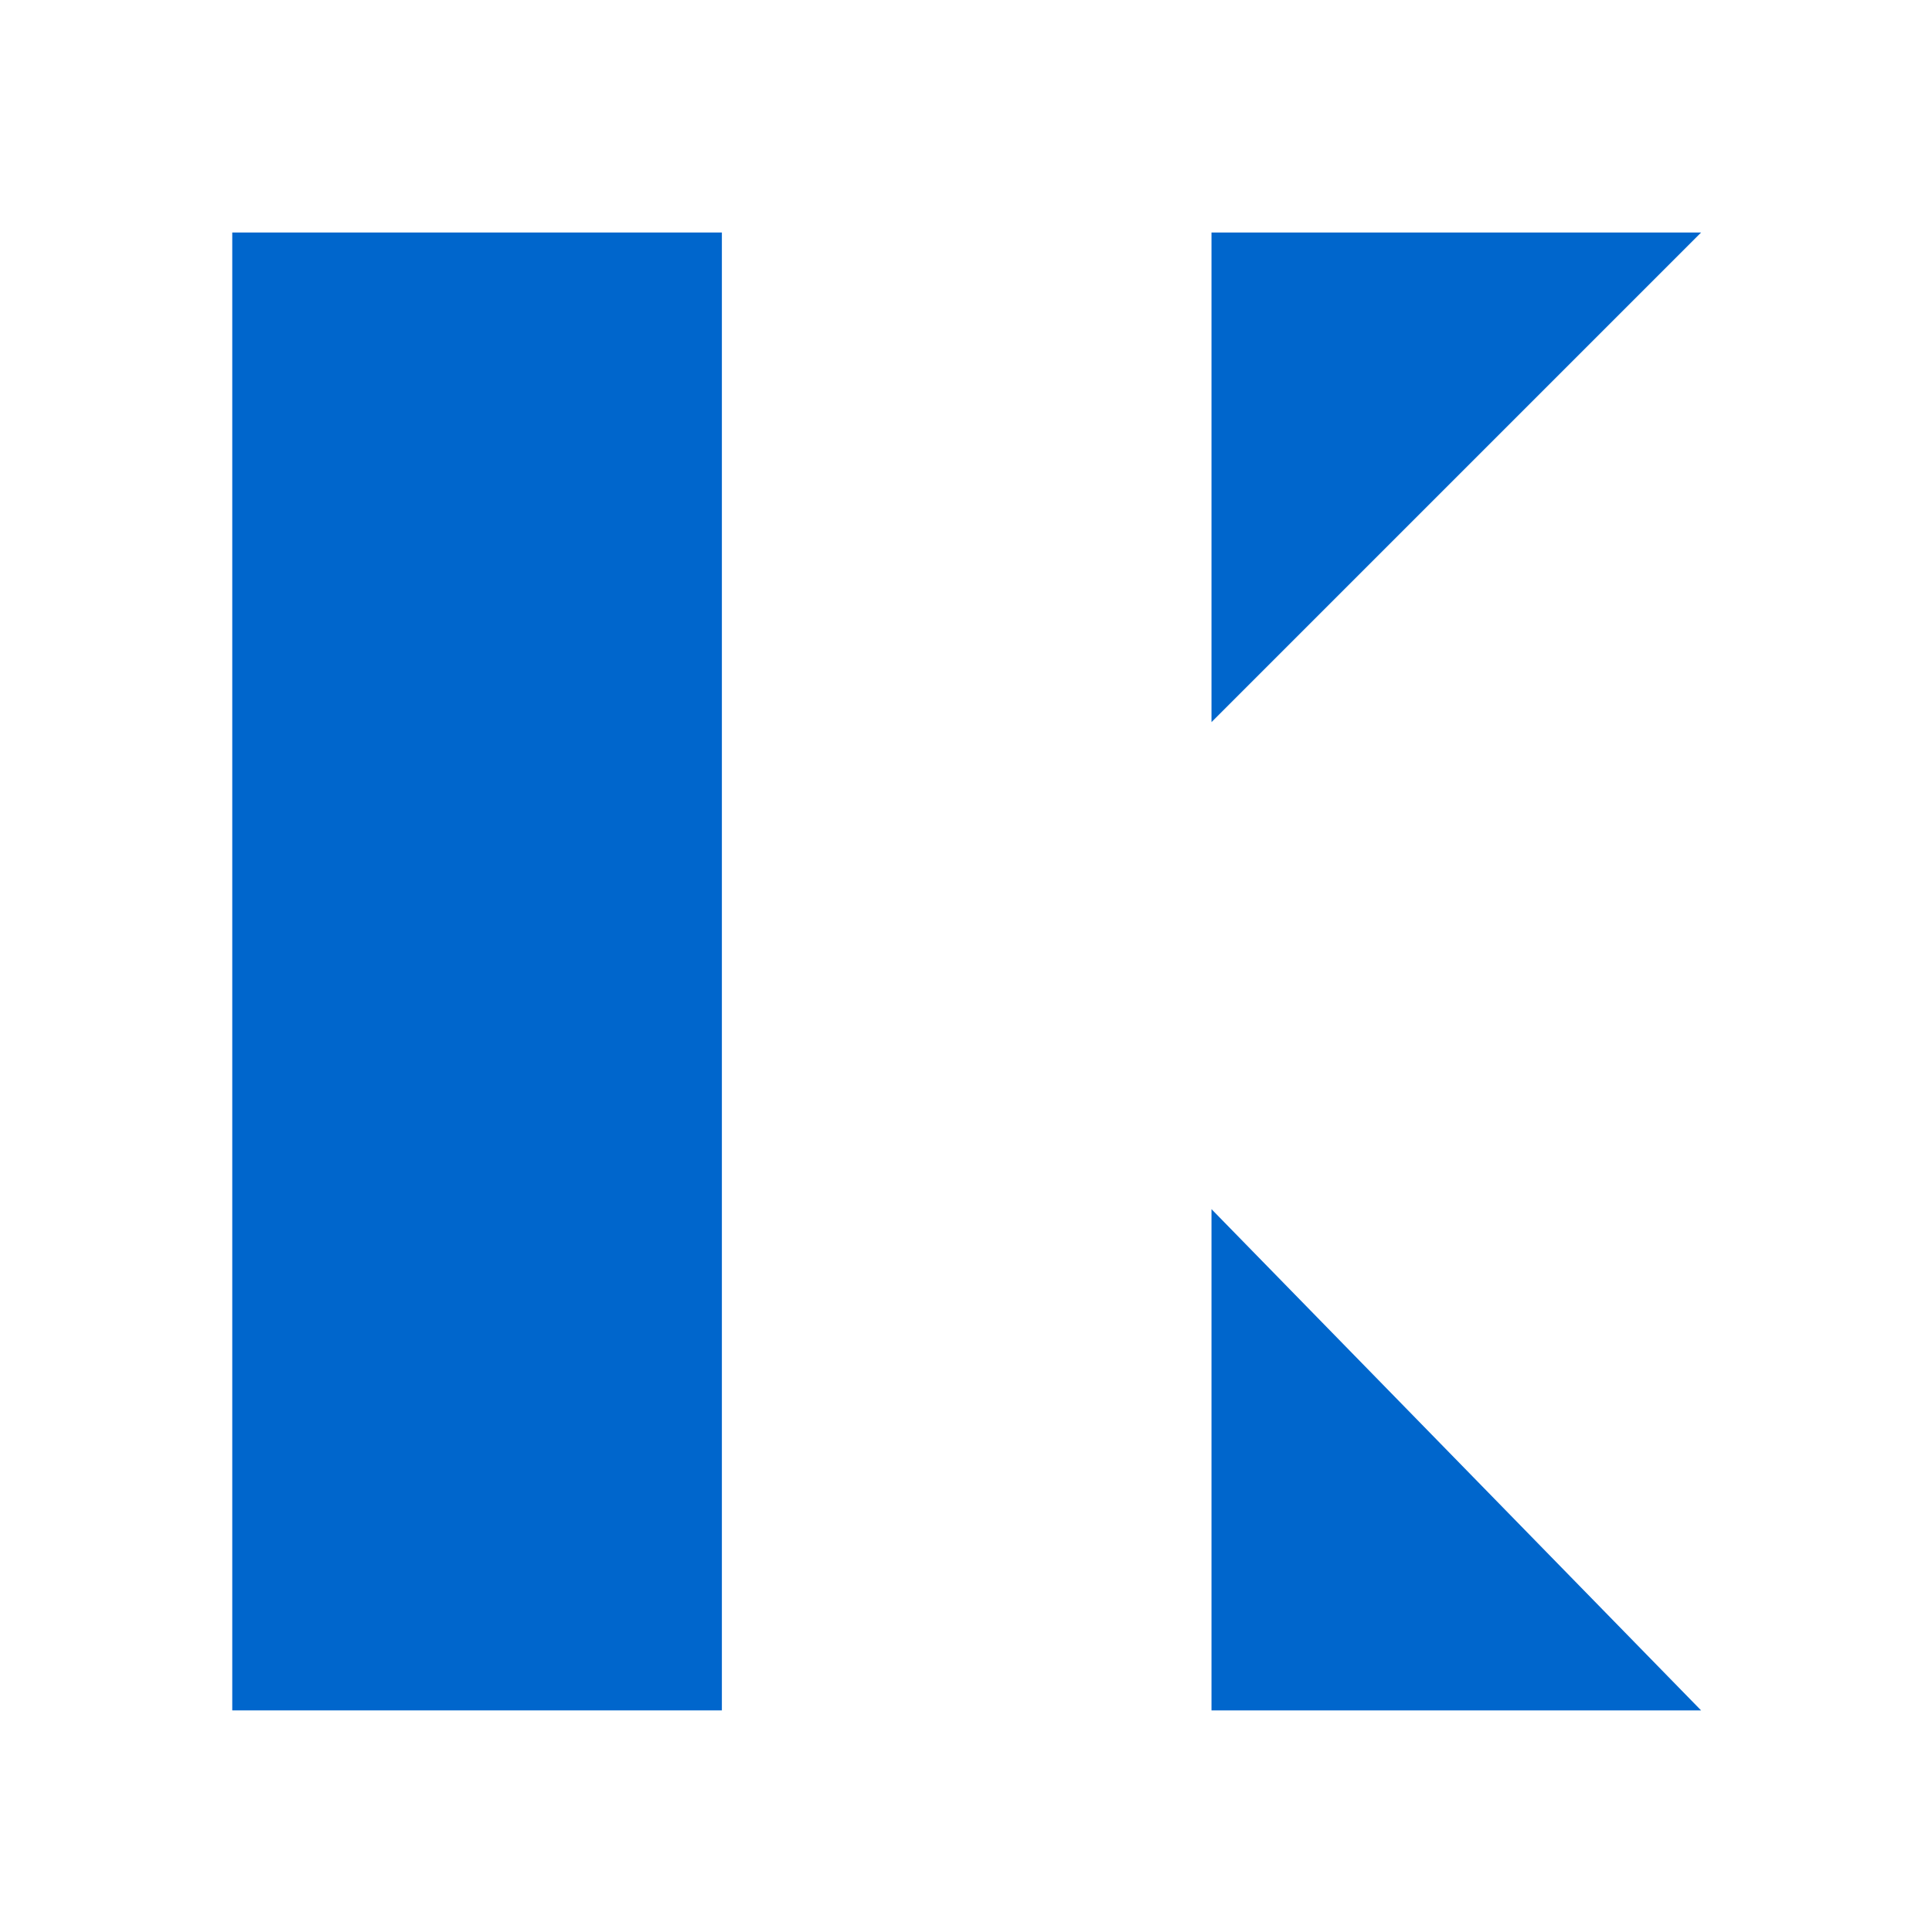
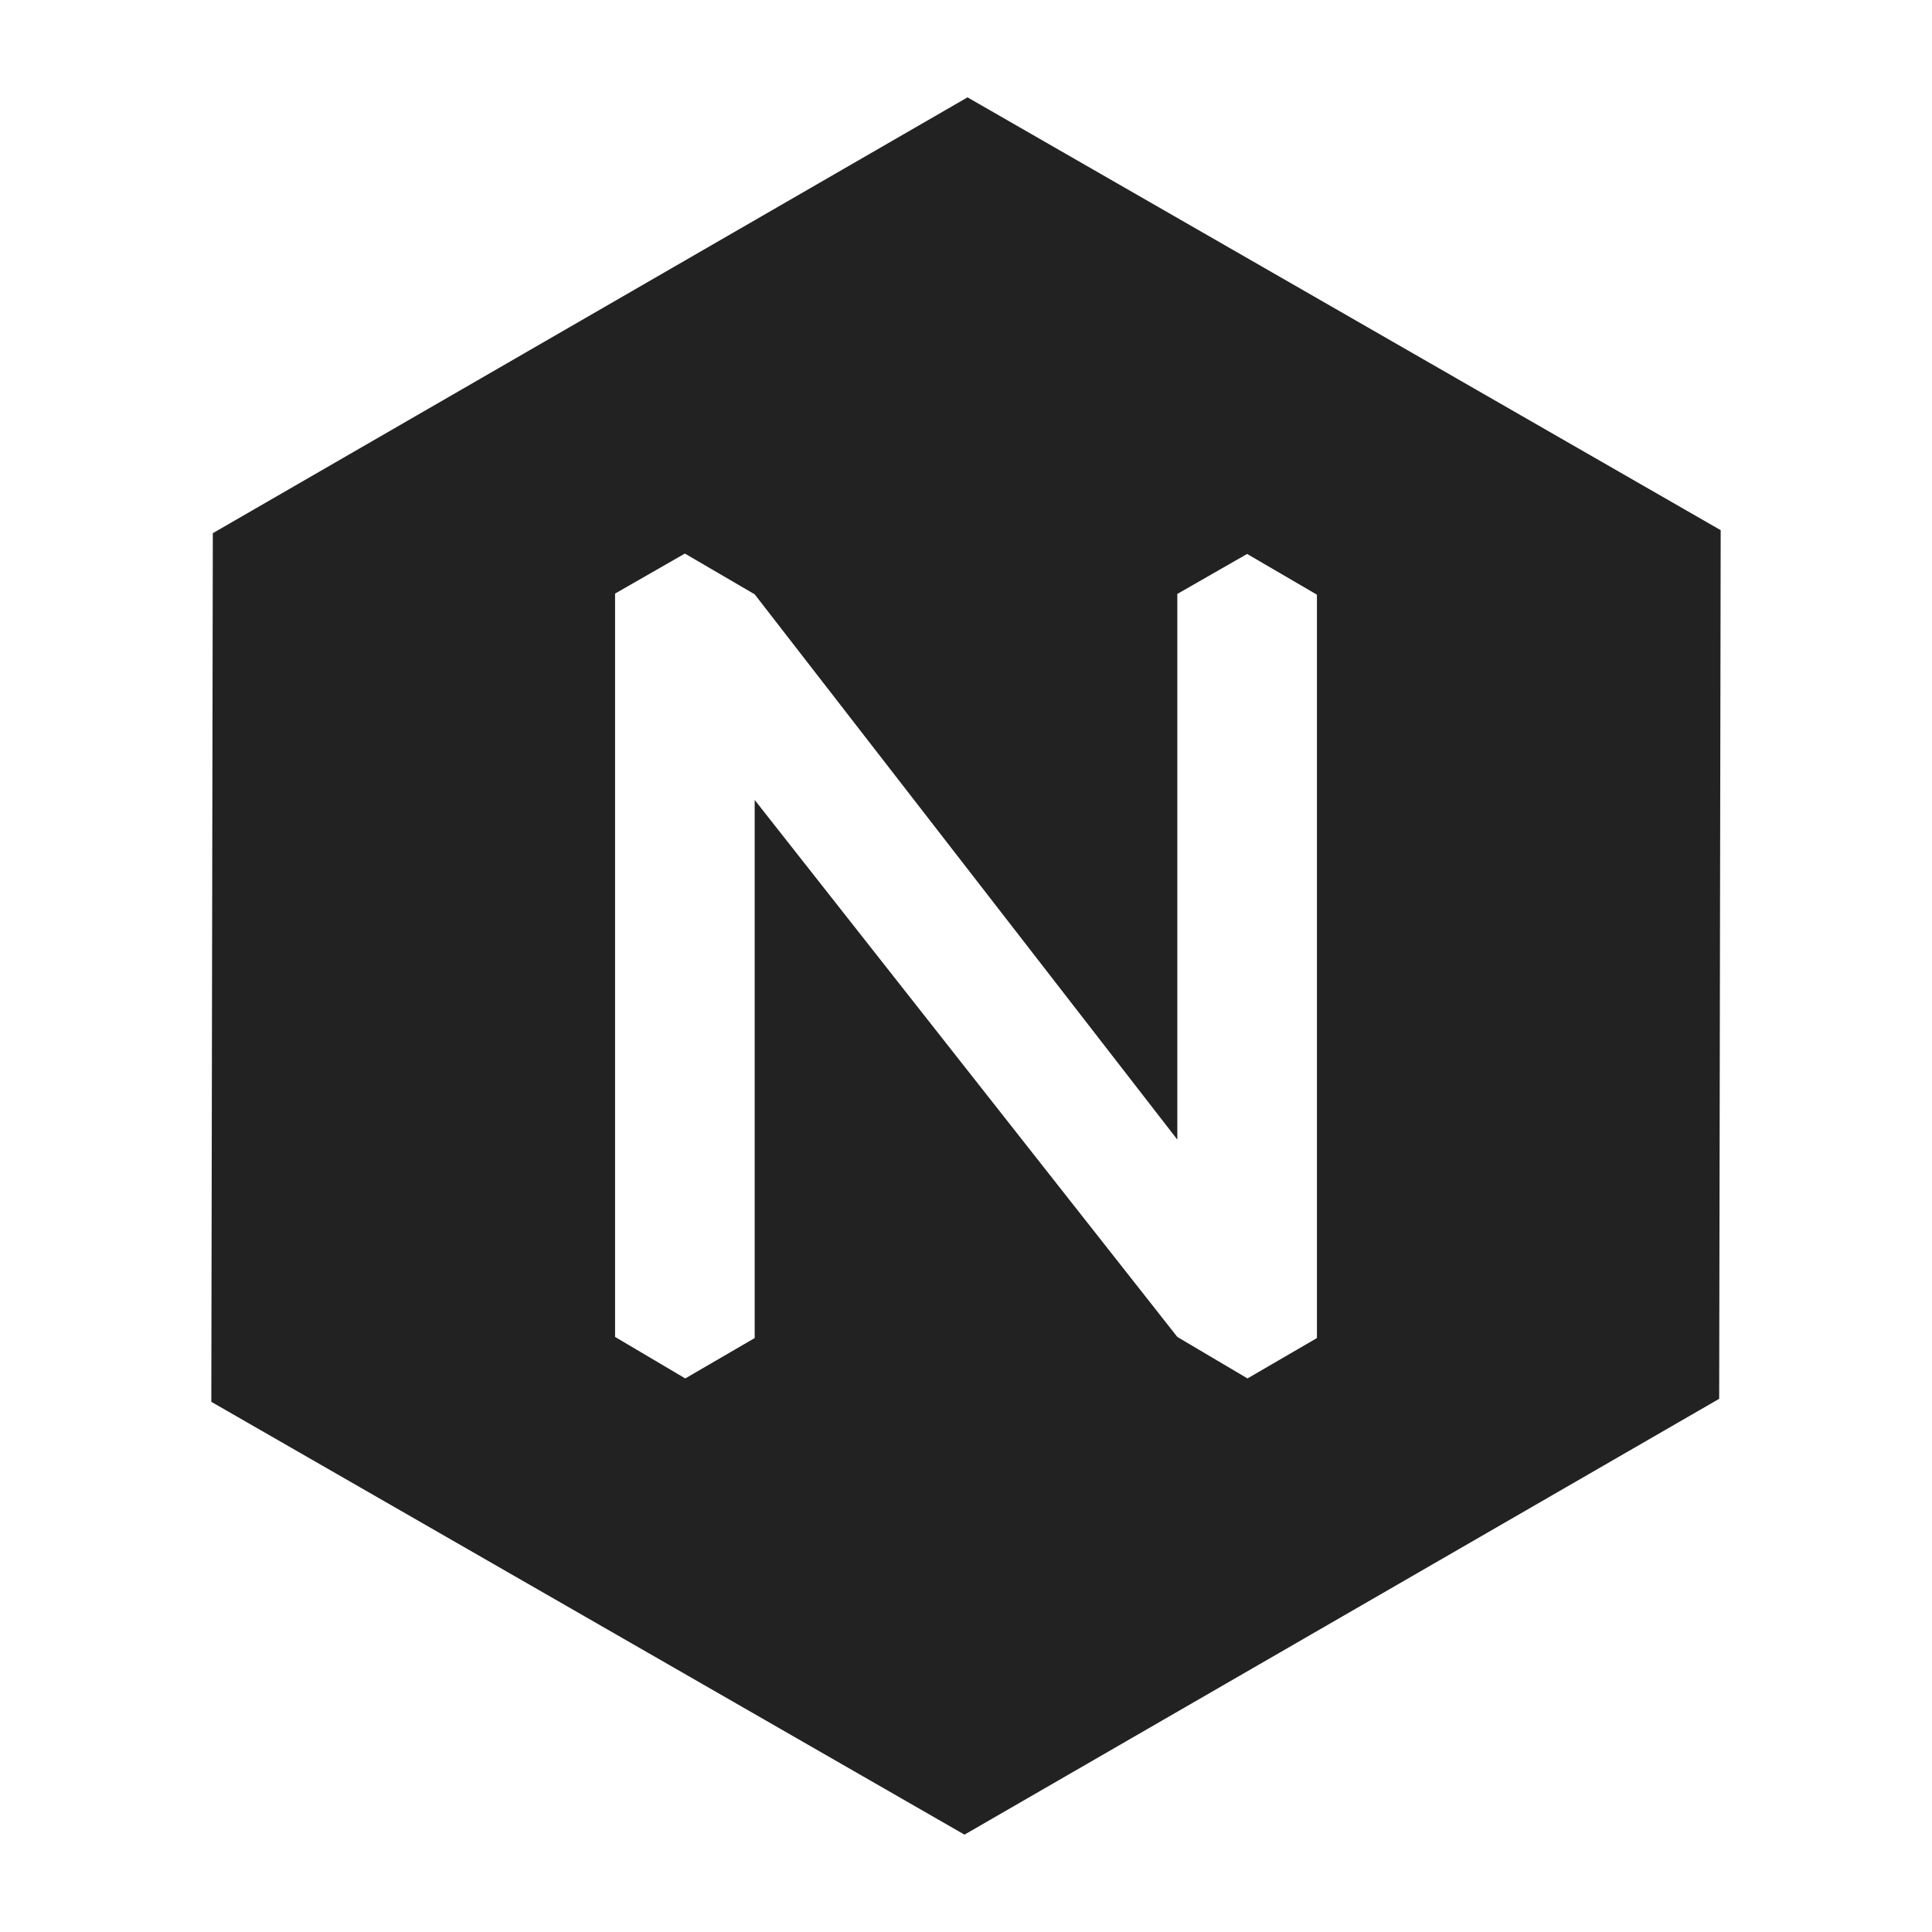
- <svg xmlns="http://www.w3.org/2000/svg" width="1417" height="1417" viewBox="0 0 1417 1417">
-   <defs>
-     <style>
-       .cls-1 {
-         fill: #06c;
-         fill-rule: evenodd;
-       }
-     </style>
-   </defs>
-   <path id="rectangular" class="cls-1" d="M170.35,170.525h359.1V1254.47H170.35V170.525Z" />
-   <path id="triangle-down" class="cls-1" d="M888.55,1254.47h359.1L888.55,886.825V1254.47Z" />
-   <path id="triangle-up" class="cls-1" d="M888.55,170.525h359.1l-359.1,359.1v-359.1Z" />
+ <svg xmlns="http://www.w3.org/2000/svg" xml:space="preserve" enable-background="new 0 0 512 512" viewBox="0 0 512 512" height="512px" width="512px" y="0px" x="0px" id="NexT" version="1.1">
+   <defs id="defs3388" />
+   <path style="fill:#222222;fill-opacity:1" id="path3384" d="M 256.4,25.8 56.4,141.3 56,371.5 255.6,486.2 455.6,370.7 456,140.5 Z m 92.6,328.8 -18.4,10.7 -18.6,-11 0,0 -112,-142.3 0,142.6 -18.4,10.7 -18.6,-11 0,-197 18.5,-10.6 18.5,10.8 0,0 112,144.5 0,-144.6 18.5,-10.6 18.5,10.8 z" />
</svg>
